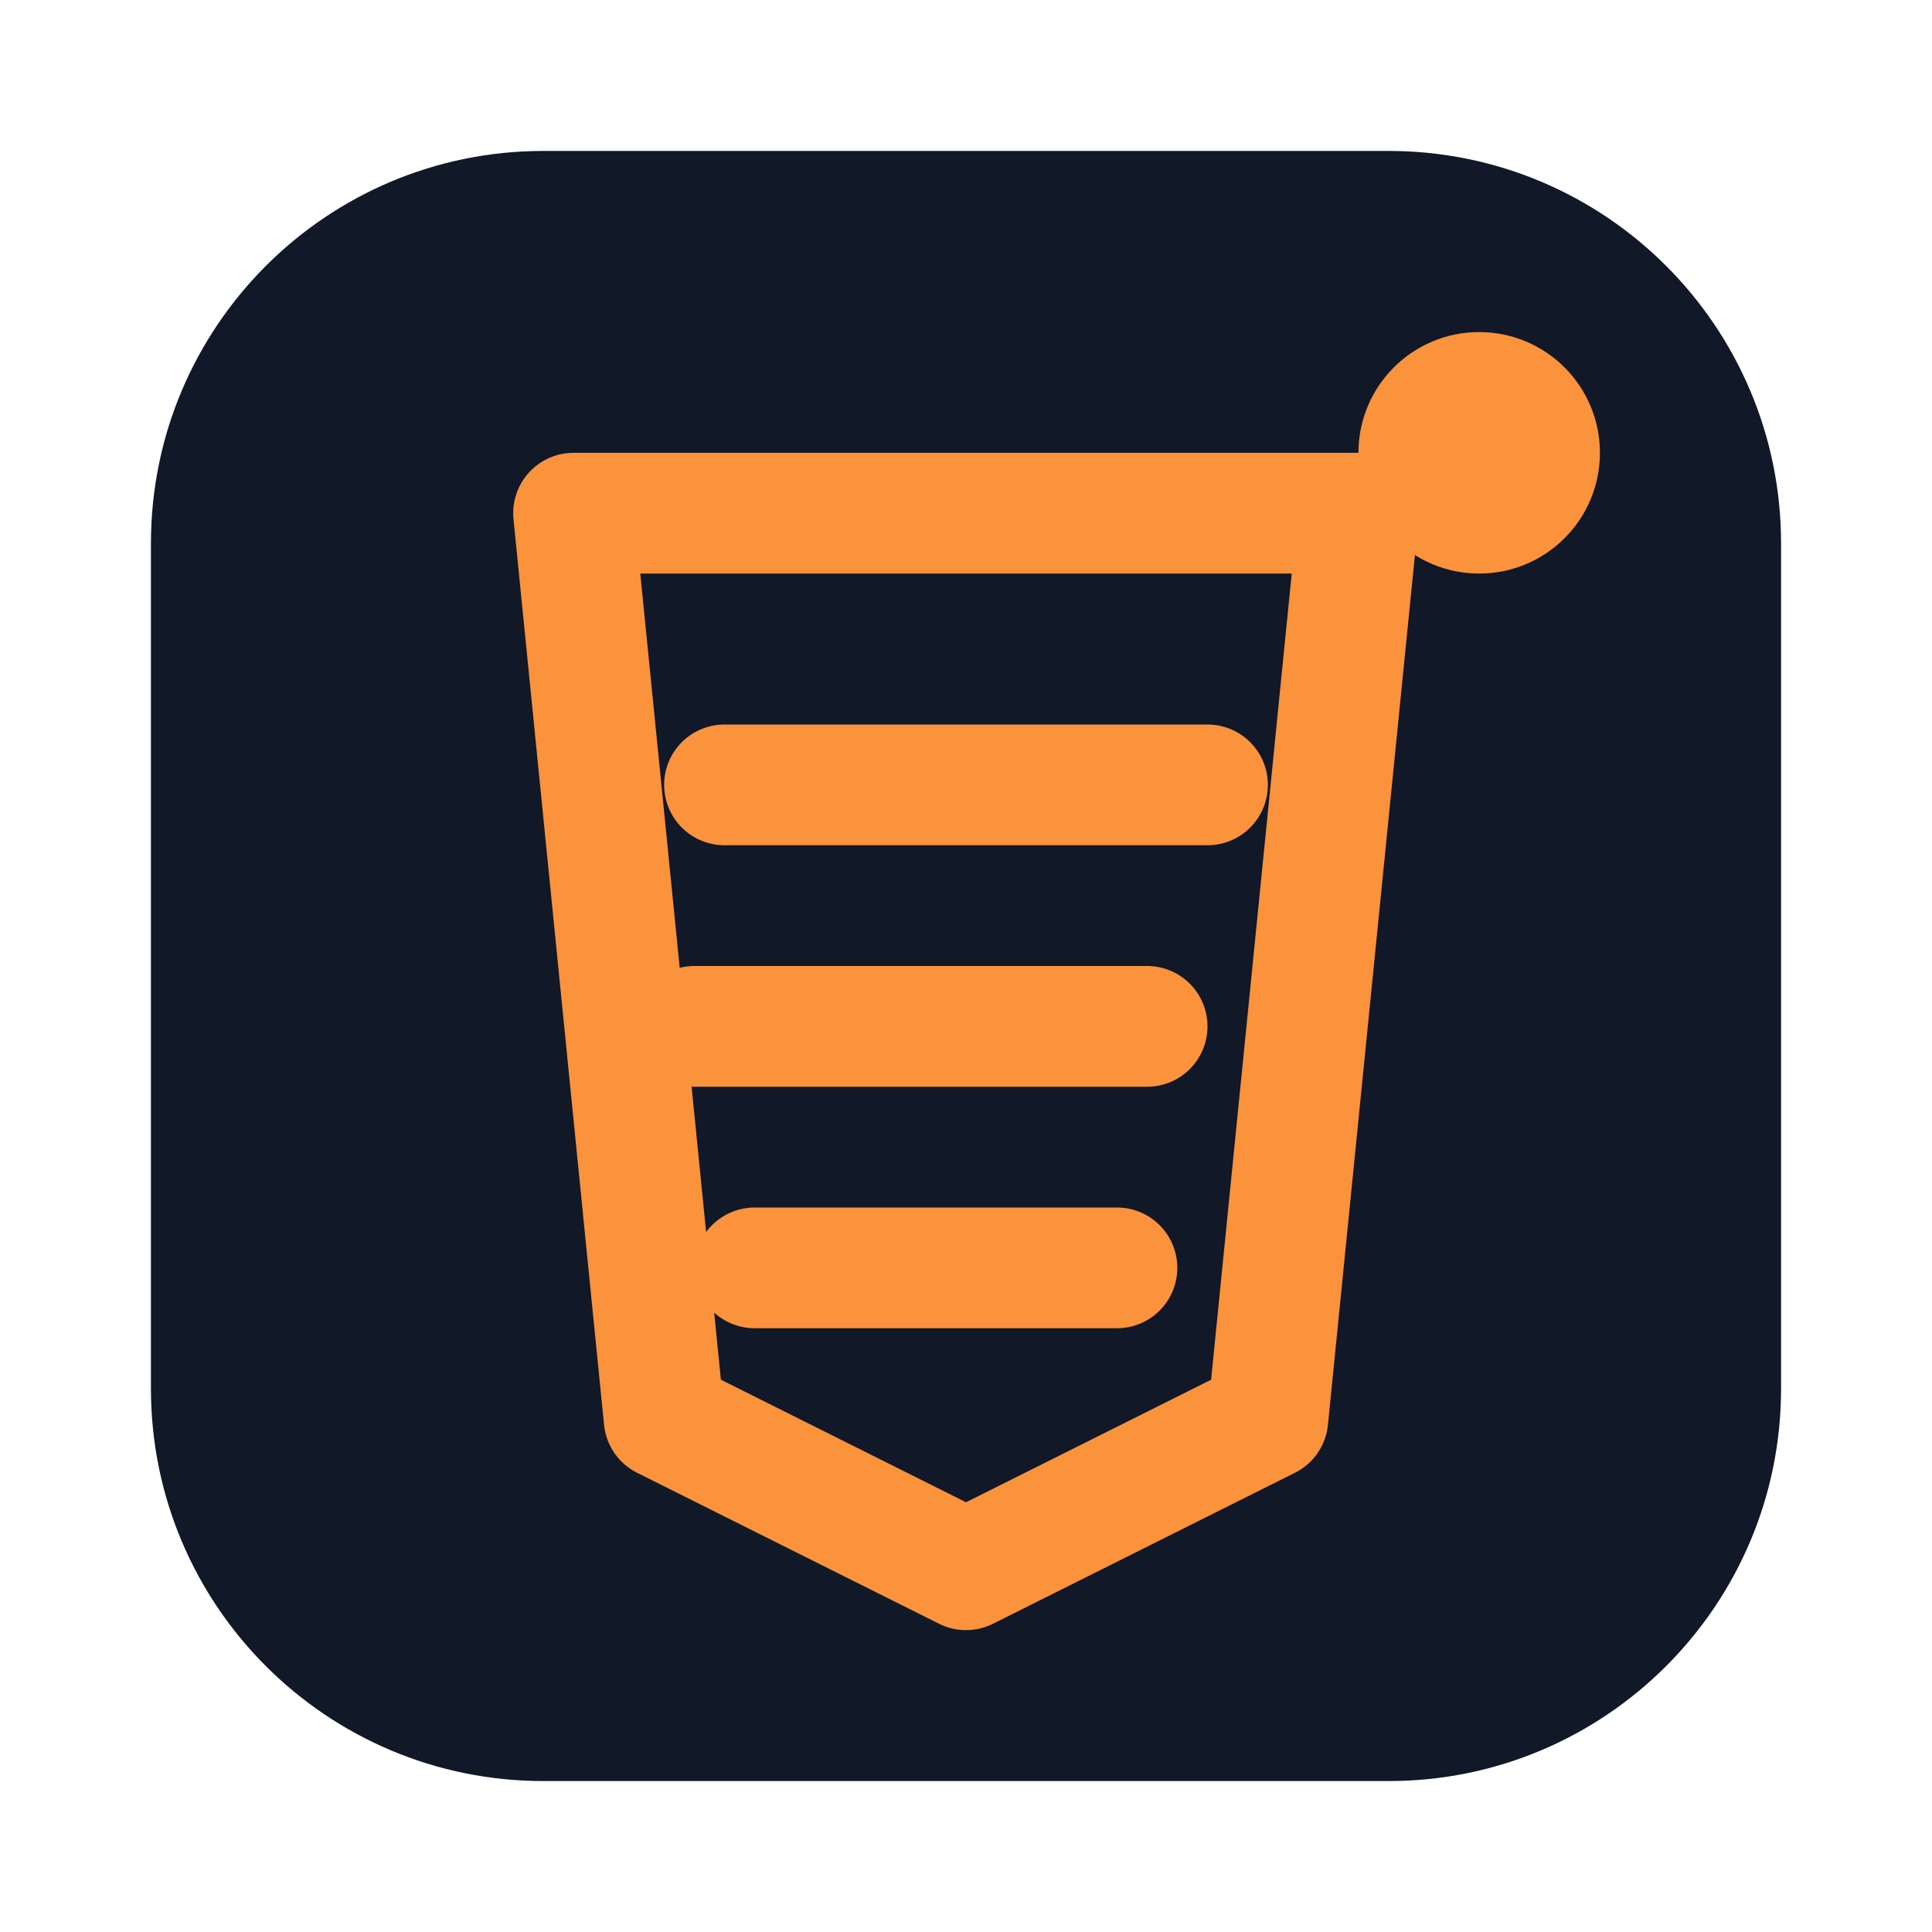
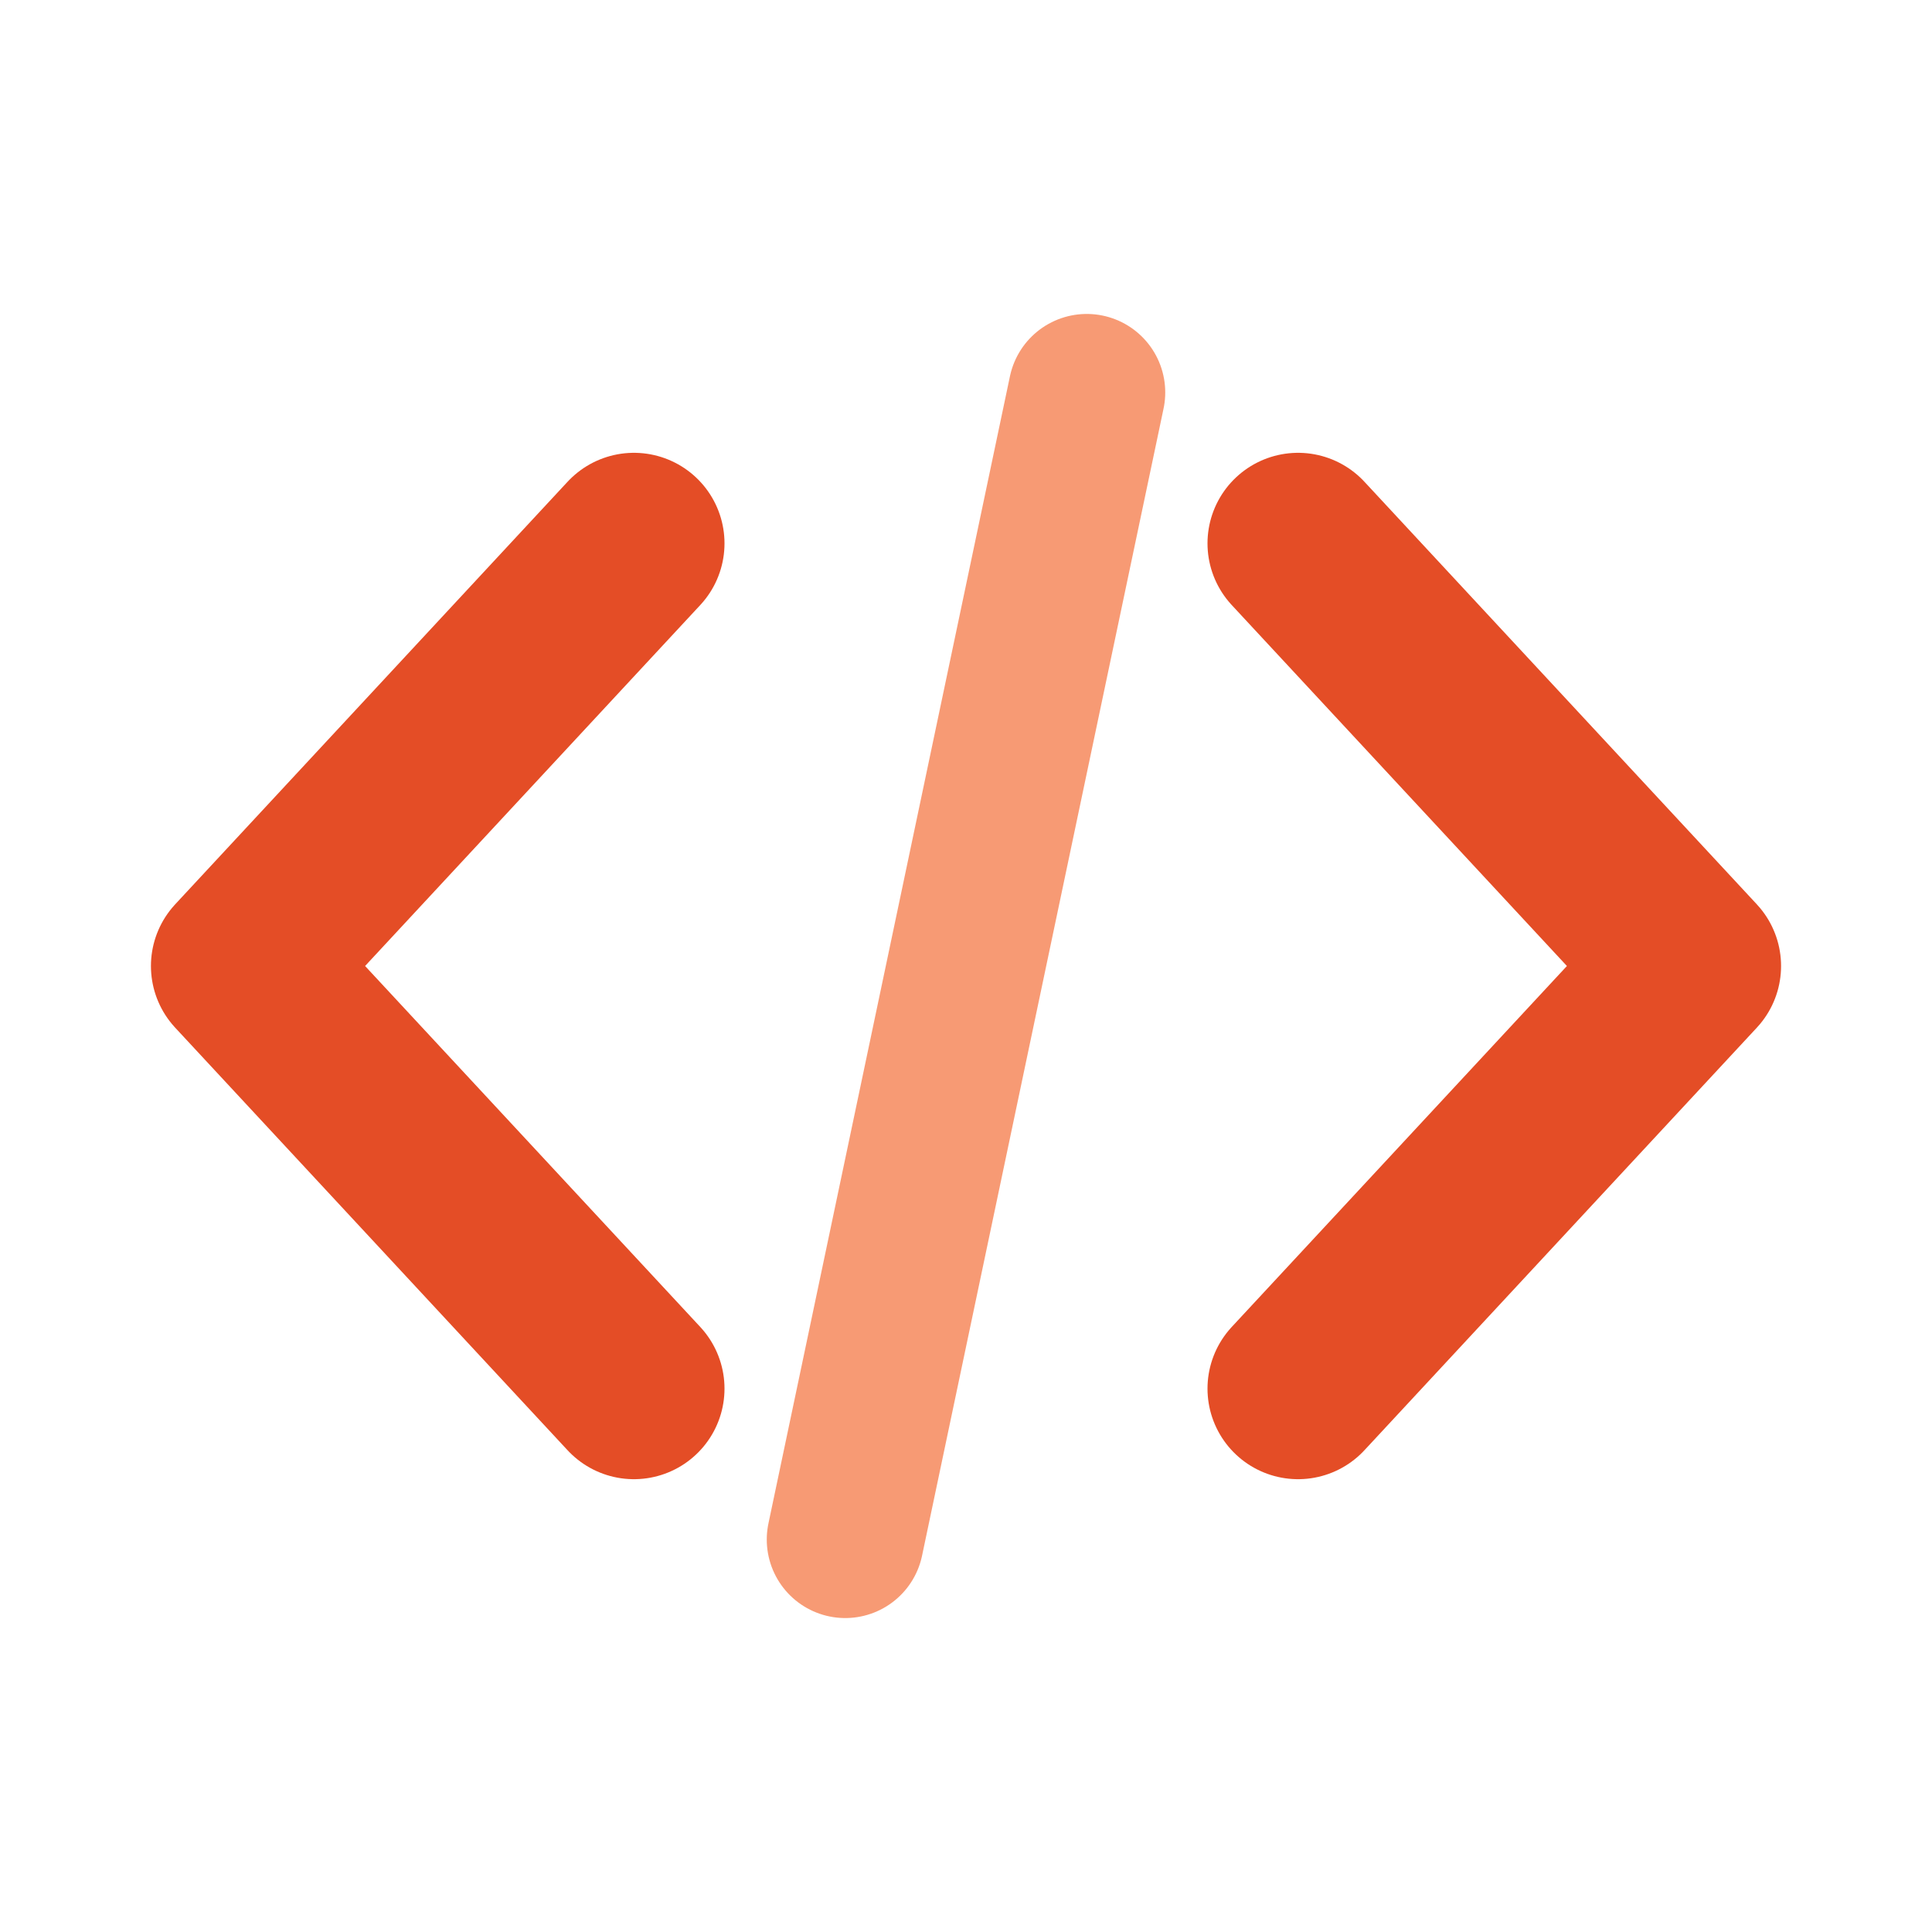
- <svg xmlns="http://www.w3.org/2000/svg" viewBox="0 0 64 64">
-   <rect x="5" y="5" width="54" height="54" rx="13" fill="#111827" />
-   <path d="M19 17h26l-3 30-10 5-10-5z M24 26h16M23 34h15M25 42h12" fill="none" stroke="#FB923C" stroke-width="4" stroke-linecap="round" stroke-linejoin="round" />
-   <circle cx="49" cy="15" r="4" fill="#FB923C" />
+ <svg xmlns="http://www.w3.org/2000/svg" width="16" height="16" viewBox="0 0 32 32">
+   <path d="M10.5 9L4 16l6.5 7M21.5 9L28 16l-6.5 7" fill="none" stroke="#E44D26" stroke-width="3" stroke-linecap="round" stroke-linejoin="round" />
+   <path d="M18 6.5l-4 19" stroke="#F79A74" stroke-width="2.6" stroke-linecap="round" />
</svg>
